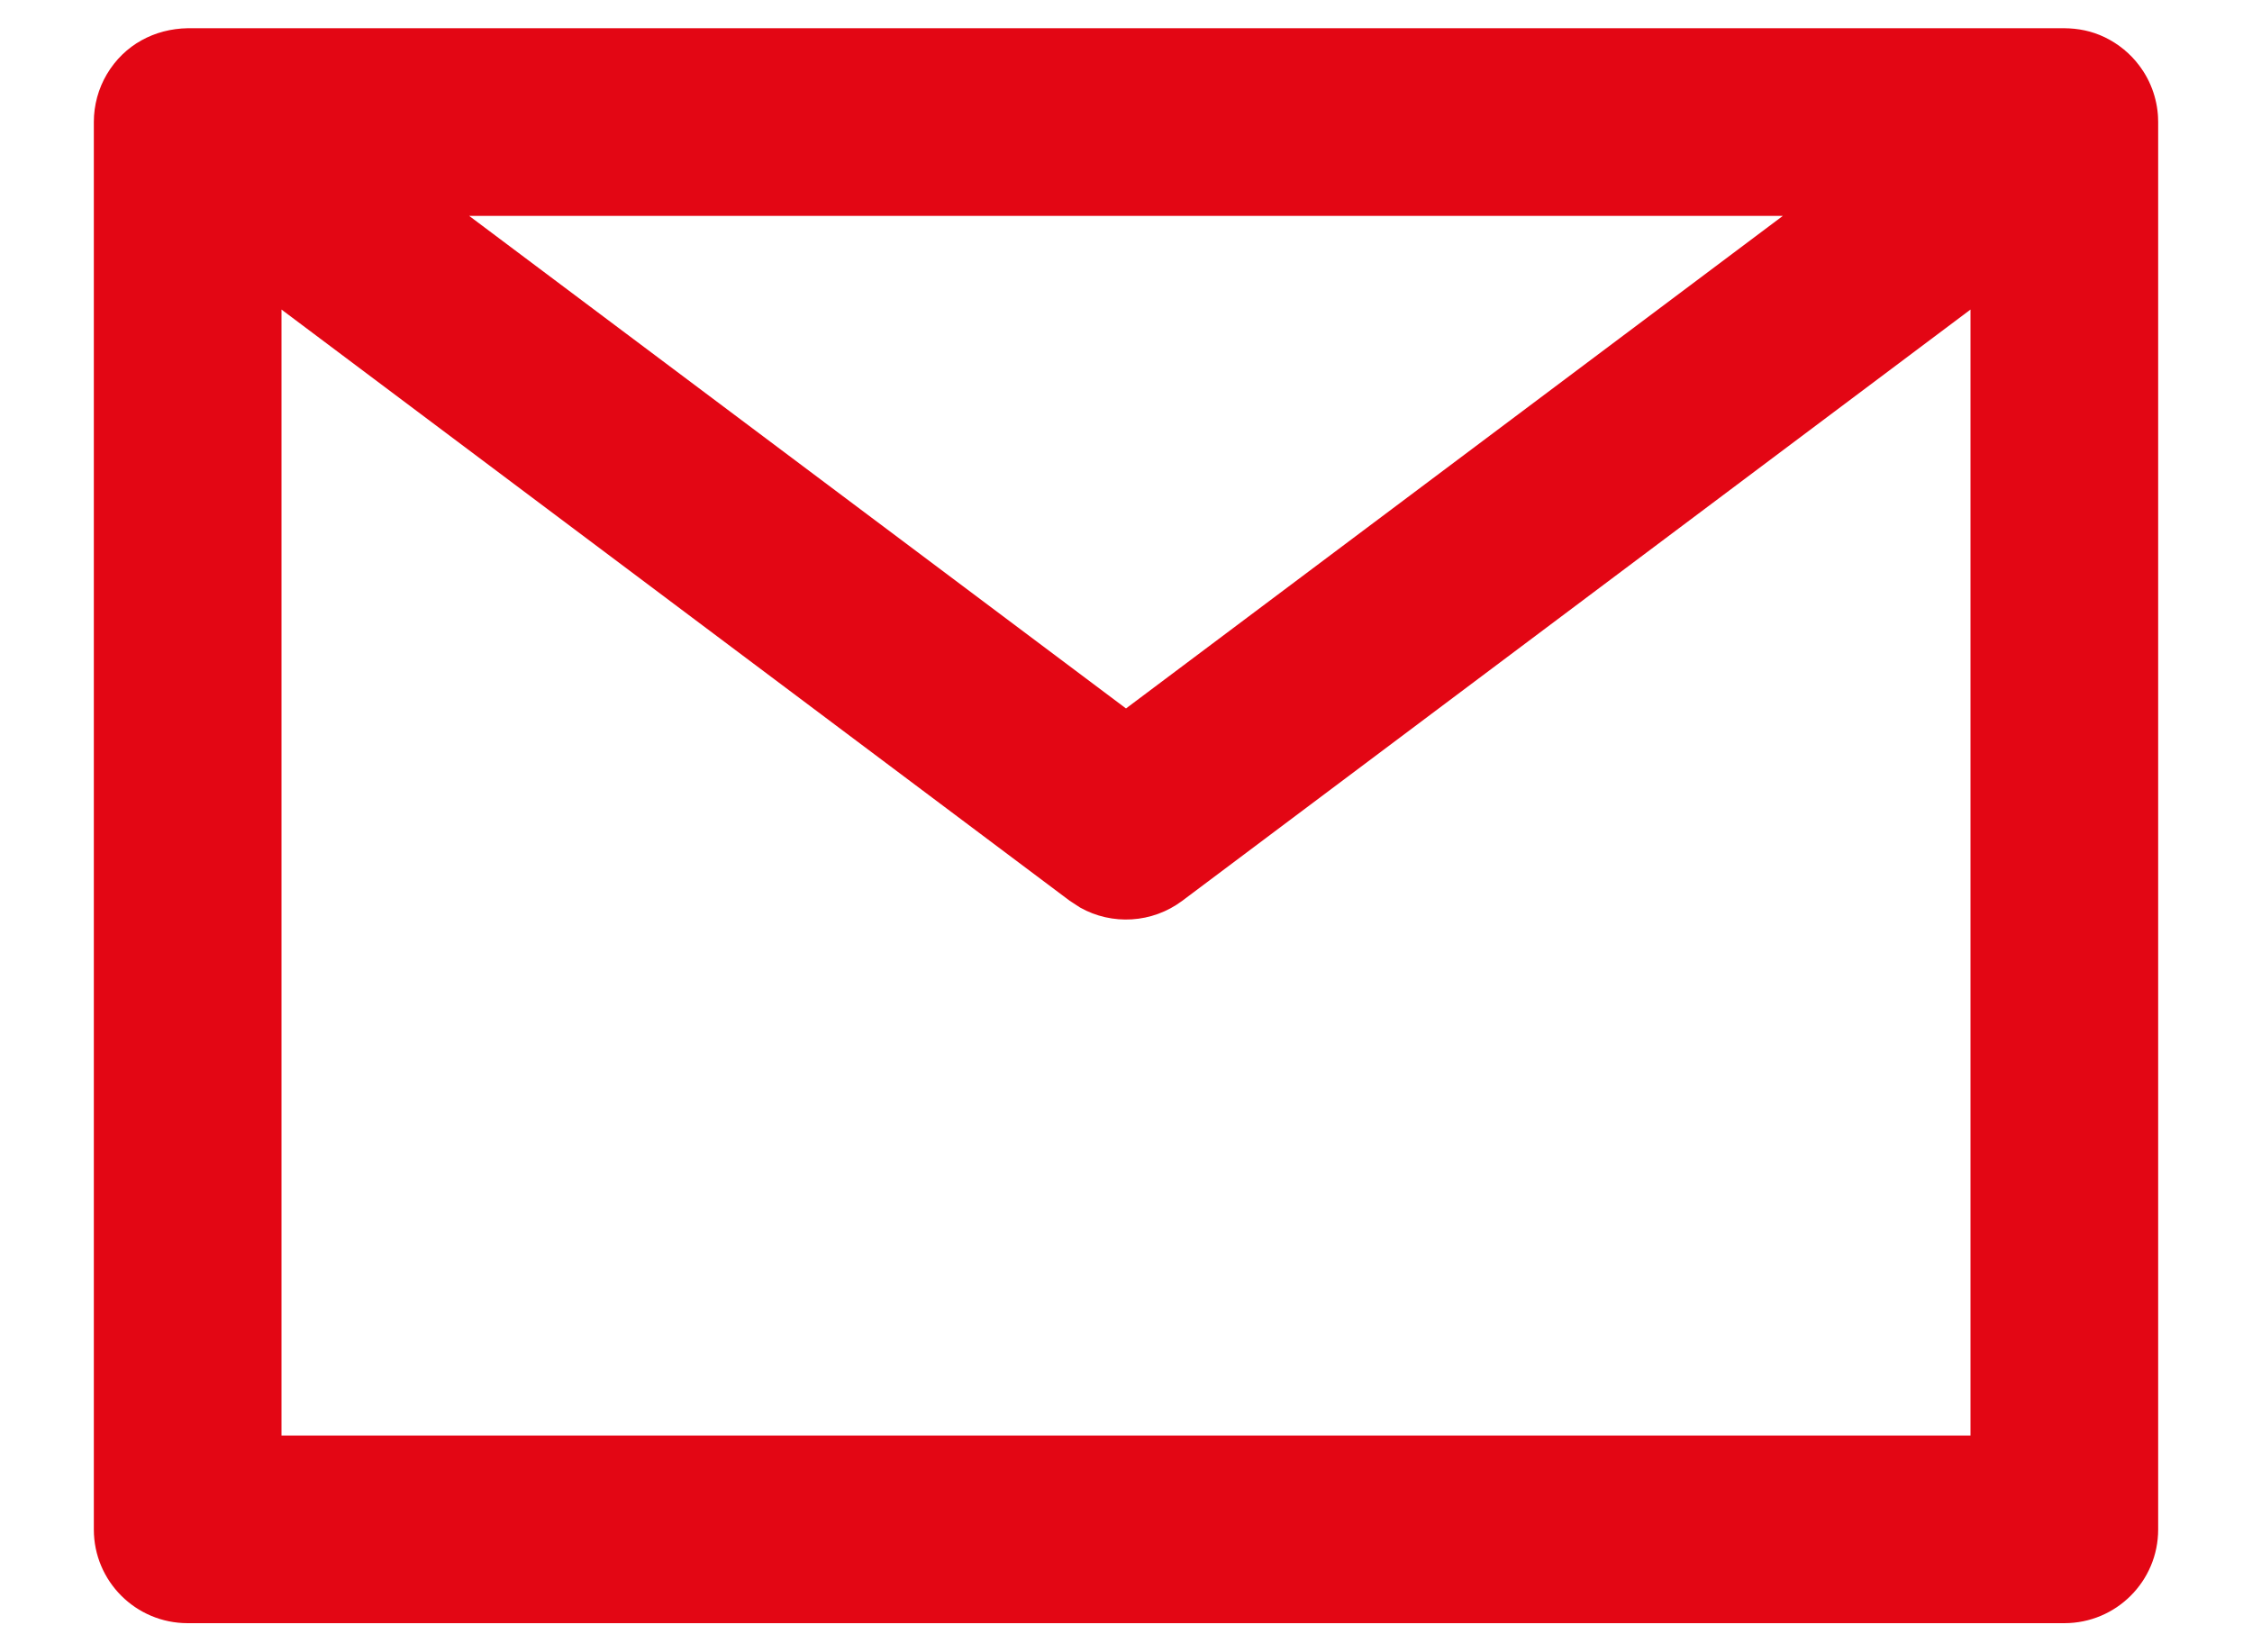
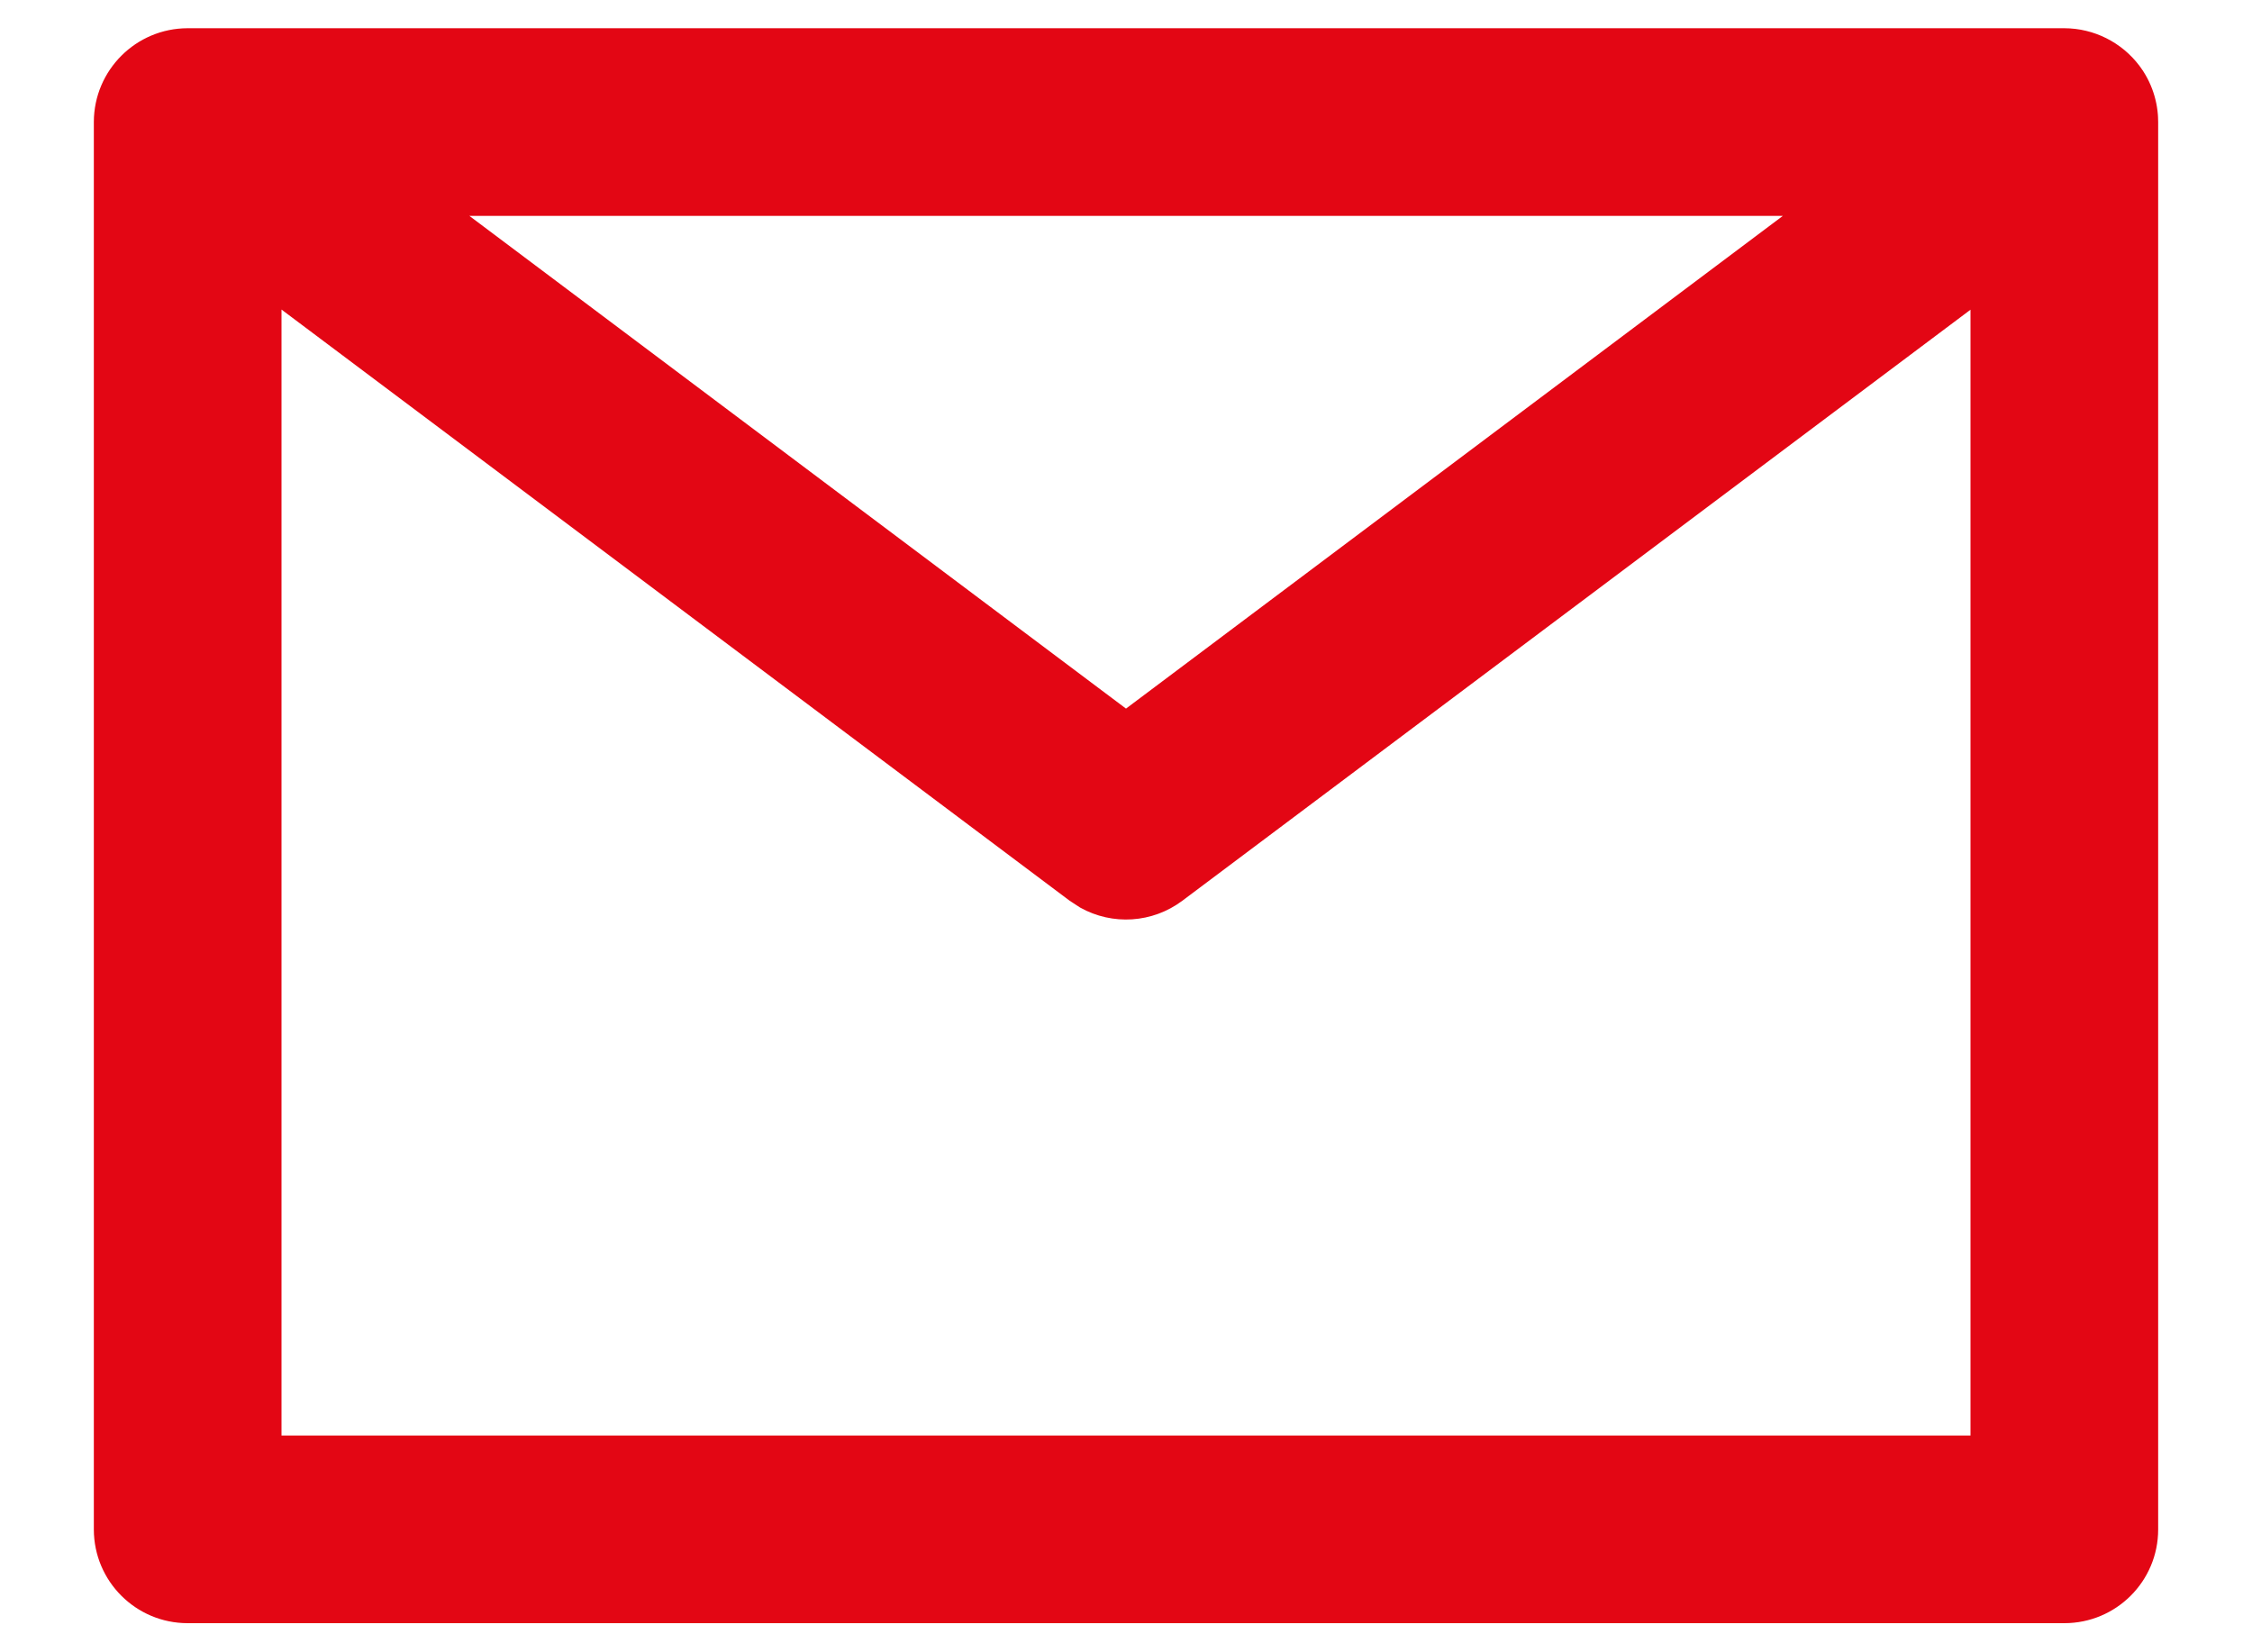
- <svg xmlns="http://www.w3.org/2000/svg" width="15" height="11" viewBox="0 0 15 11" fill="none">
-   <path d="M13.75 0.188C13.843 0.189 13.931 0.206 14.019 0.248C14.11 0.292 14.19 0.357 14.25 0.438C14.29 0.496 14.28 0.479 14.25 0.438C14.331 0.545 14.375 0.678 14.375 0.812C14.375 0.779 14.373 0.765 14.375 0.812V10.188C14.375 10.533 14.095 10.812 13.75 10.812H1.25C0.905 10.812 0.625 10.533 0.625 10.188V0.812C0.625 0.701 0.655 0.59 0.712 0.494C0.829 0.297 1.03 0.192 1.25 0.188H13.75ZM13.125 2.062L7.875 6C7.675 6.15 7.407 6.165 7.194 6.045L7.125 6L1.875 2.062V9.562H13.125V2.062ZM3.125 1.438L7.5 4.719L11.875 1.438H3.125Z" fill="#E30614" />
+ <svg xmlns="http://www.w3.org/2000/svg" width="15" height="11" fill="none">
+   <path d="M13.75.188a.629.629 0 0 1 .5.25c.04.058.03.04 0 0 .081.107.125.24.125.374 0-.033-.002-.047 0 0v9.376c0 .345-.28.624-.625.624H1.25a.625.625 0 0 1-.625-.624V.812A.626.626 0 0 1 1.25.188h12.5Zm-.625 1.875L7.875 6a.625.625 0 0 1-.681.045L7.125 6l-5.25-3.938v7.5h11.25v-7.5Zm-10-.626L7.5 4.72l4.375-3.282h-8.75Z" fill="#E30614" />
</svg>
